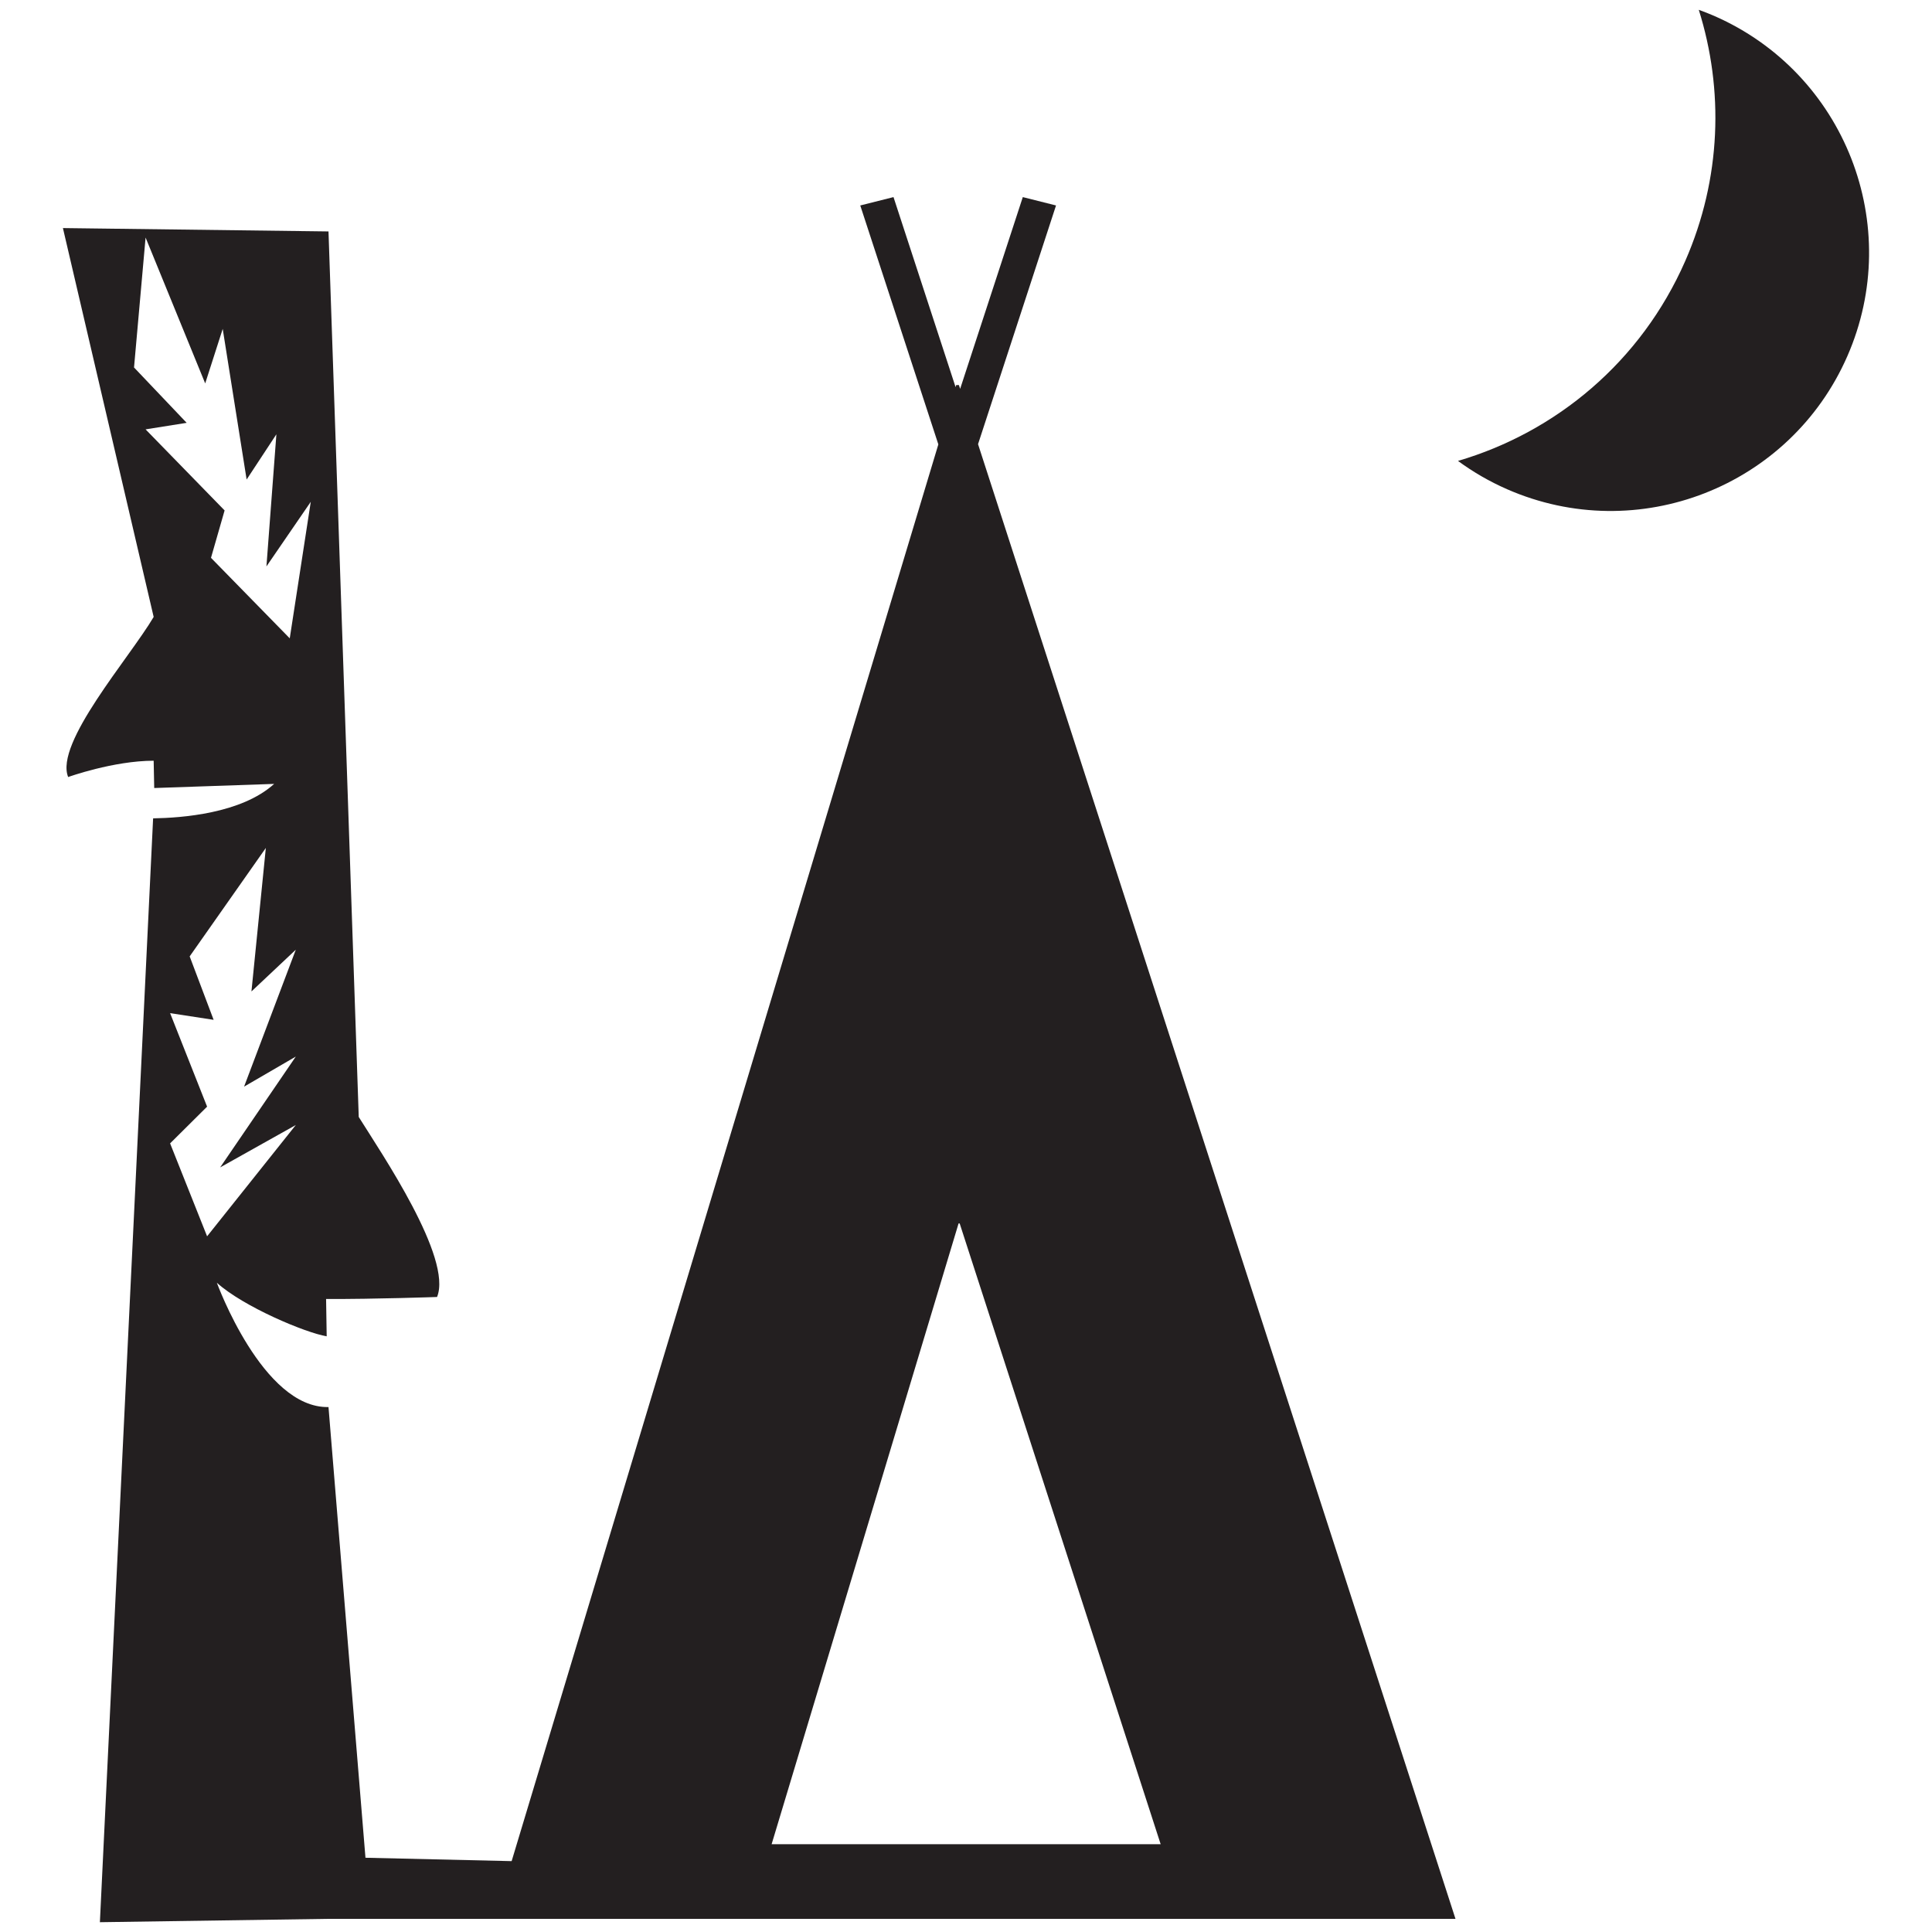
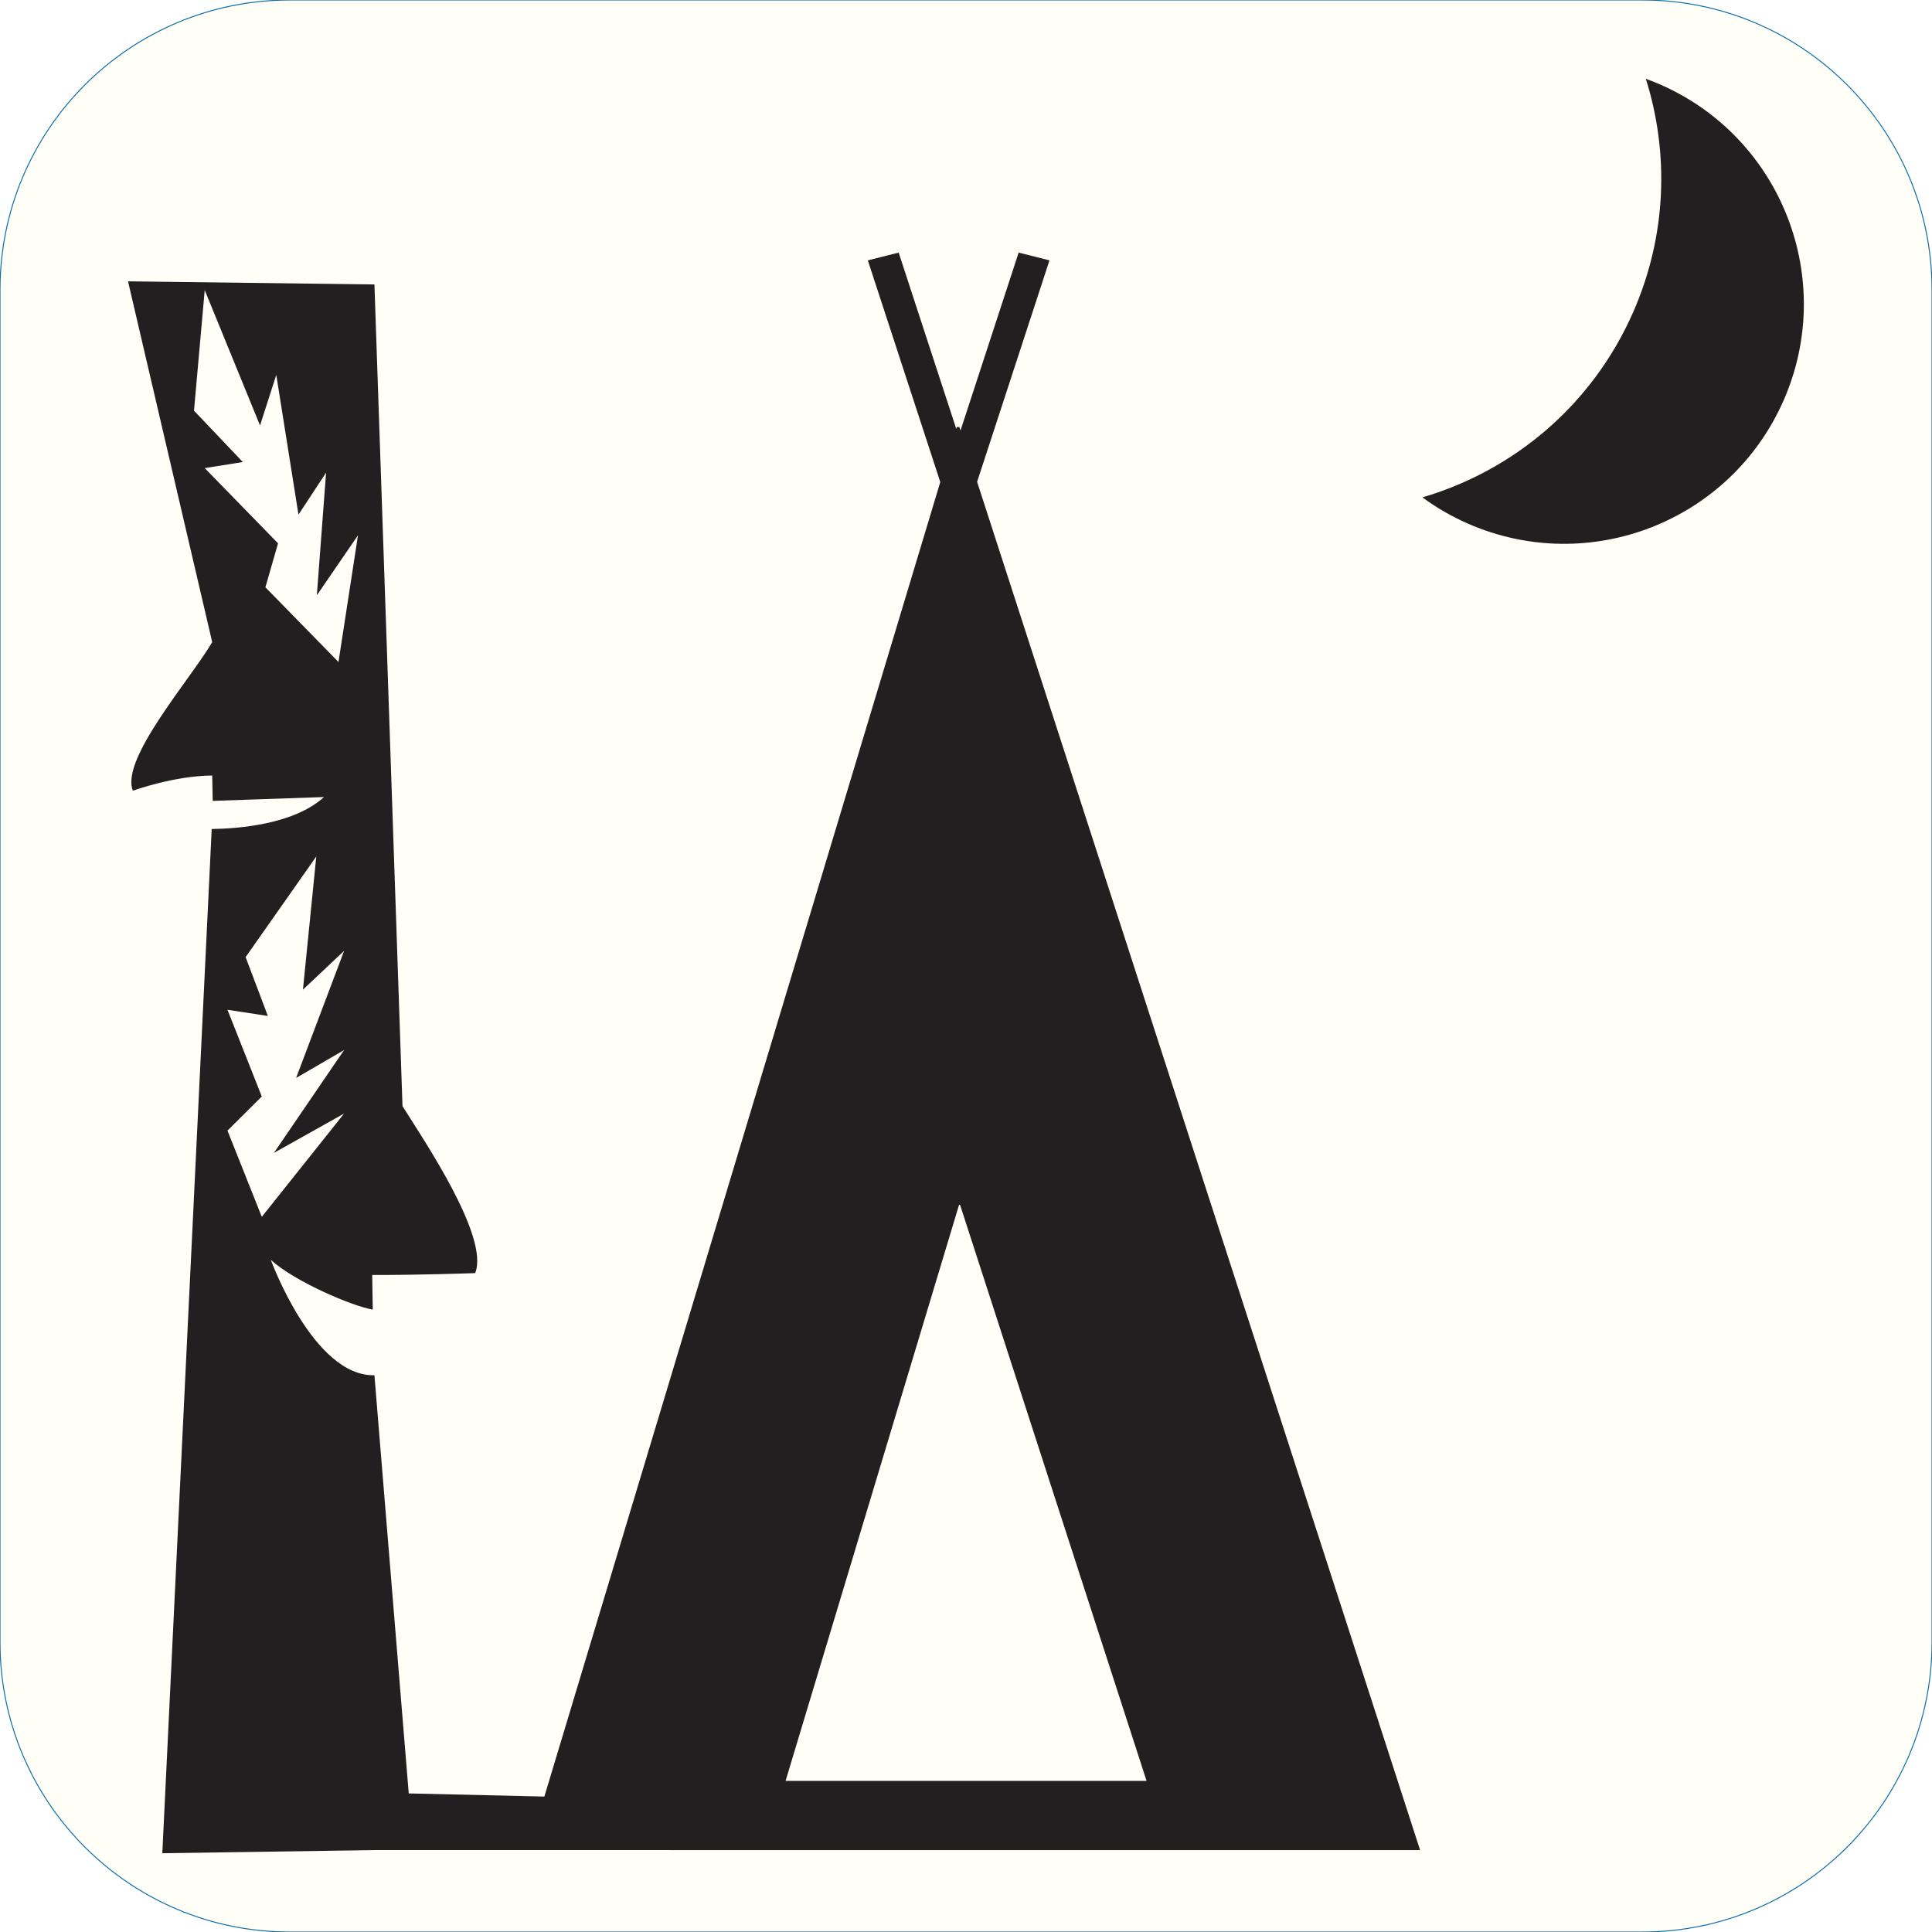
<svg xmlns="http://www.w3.org/2000/svg" width="800" height="800" version="1.1" viewBox="0 0 800 800" xml:space="preserve">
-   <g transform="matrix(1.3333 0 0 -1.3333 -823.47 949.77)" fill="#231f20" fill-rule="evenodd">
-     <g transform="translate(19.54 3.0434)">
+   <rect width="800" height="800" ry="120" fill="#fffff8" stroke="#0f6fa9" stroke-width=".4" />
+   <g transform="matrix(1.2371 0 0 -1.2371 -735.22 910.11)" fill="#231f20" fill-rule="evenodd">
+     <g transform="translate(19.54,3.0434)">
      <path transform="matrix(.75002 0 0 -.75002 0 709.8)" d="m1167.4 82.279-13.768 3.463 32.332 98.936-176.69 586.64-60.527-1.402-15.309-186.62c-27.257 0.617-46.232-51.482-46.232-51.482 10.95 9.909 36.615 20.701 45.486 22.189l-0.25-15.453c20.395 0.072 45.951-0.836 45.951-0.836 6.504-16.121-23.086-59.568-32.43-74.537l-12.525-366.68-109.97-1.393 37.576 161.02c-9.976 16.948-41.08 52.231-35.408 66.291 0 0 18.685-6.73 35.408-6.754l0.229 11.307 49.664-1.709c-13.629 12.338-38.439 14.076-50.121 14.268l-22.039 457.08 94.662-1.393h99.902l366.76 8e-3 -197.7-610.64 32.293-98.84-13.758-3.463-25.947 79.404-0.512-1.572h-1.119l-0.254 0.85-25.707-78.682zm-309.7 16.75 24.686 60.398 7.25-22.578 9.904 62.379 12.322-18.736-4.123 54.719 18.361-26.762-8.707 56.537-32.611-33.336 5.637-19.625-32.725-33.57 17.014-2.705-21.793-22.922 4.785-53.799zm49.793 252.75-5.957 59.422 18.367-17.289-21.418 56.701 21.418-12.447-31.328 45.893 31.328-17.551-36.734 46.088-15.318-38.482 15.318-15.211-15.318-38.717 18.025 2.769-9.922-26.271 31.539-44.904zm286.85 155.48h0.451l83.23 257.06h-161.1l77.418-257.06z" stroke-width="1.333" />
      <path d="m1130.5 704.34c-1.61 0.701-3.22 1.327-4.84 1.917 7.8-24.768 7.04-52.353-4.2-78.01-13.73-31.327-40.15-53.143-70.58-62.093 4.65-3.406 9.73-6.374 15.24-8.785 40.58-17.779 87.89 0.708 105.67 41.291s-0.71 87.901-41.29 105.68z" />
    </g>
  </g>
</svg>
